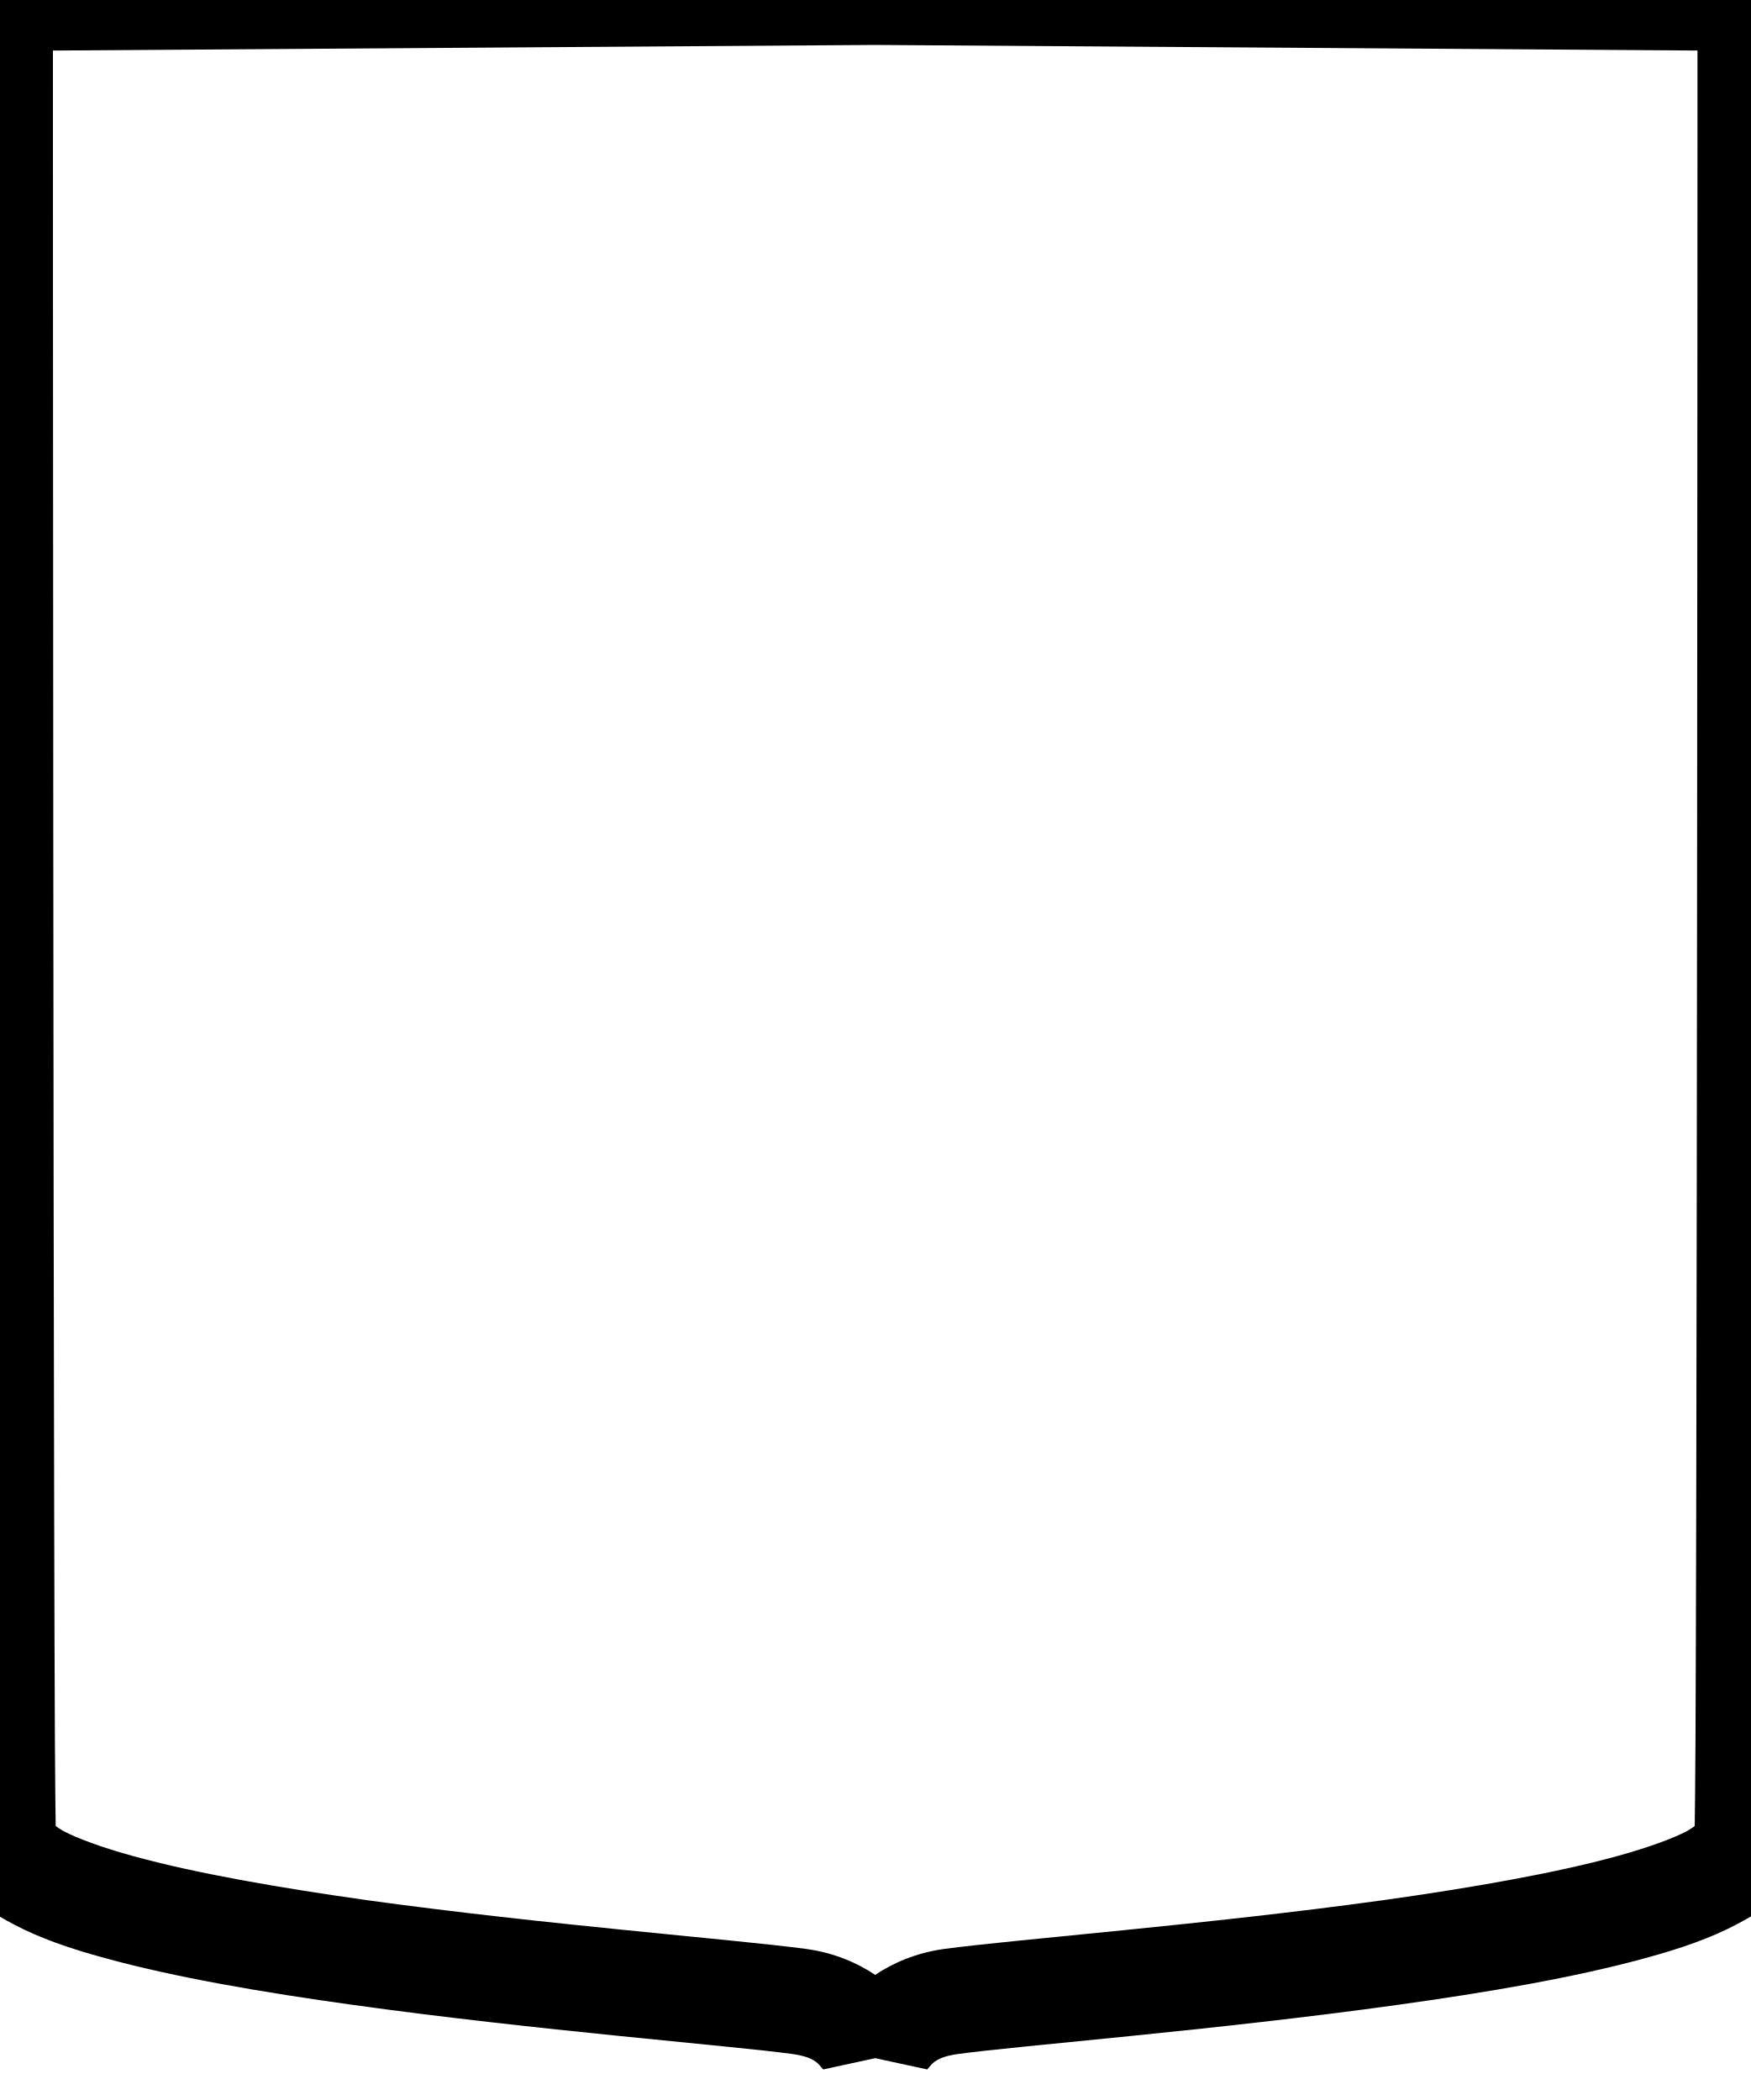
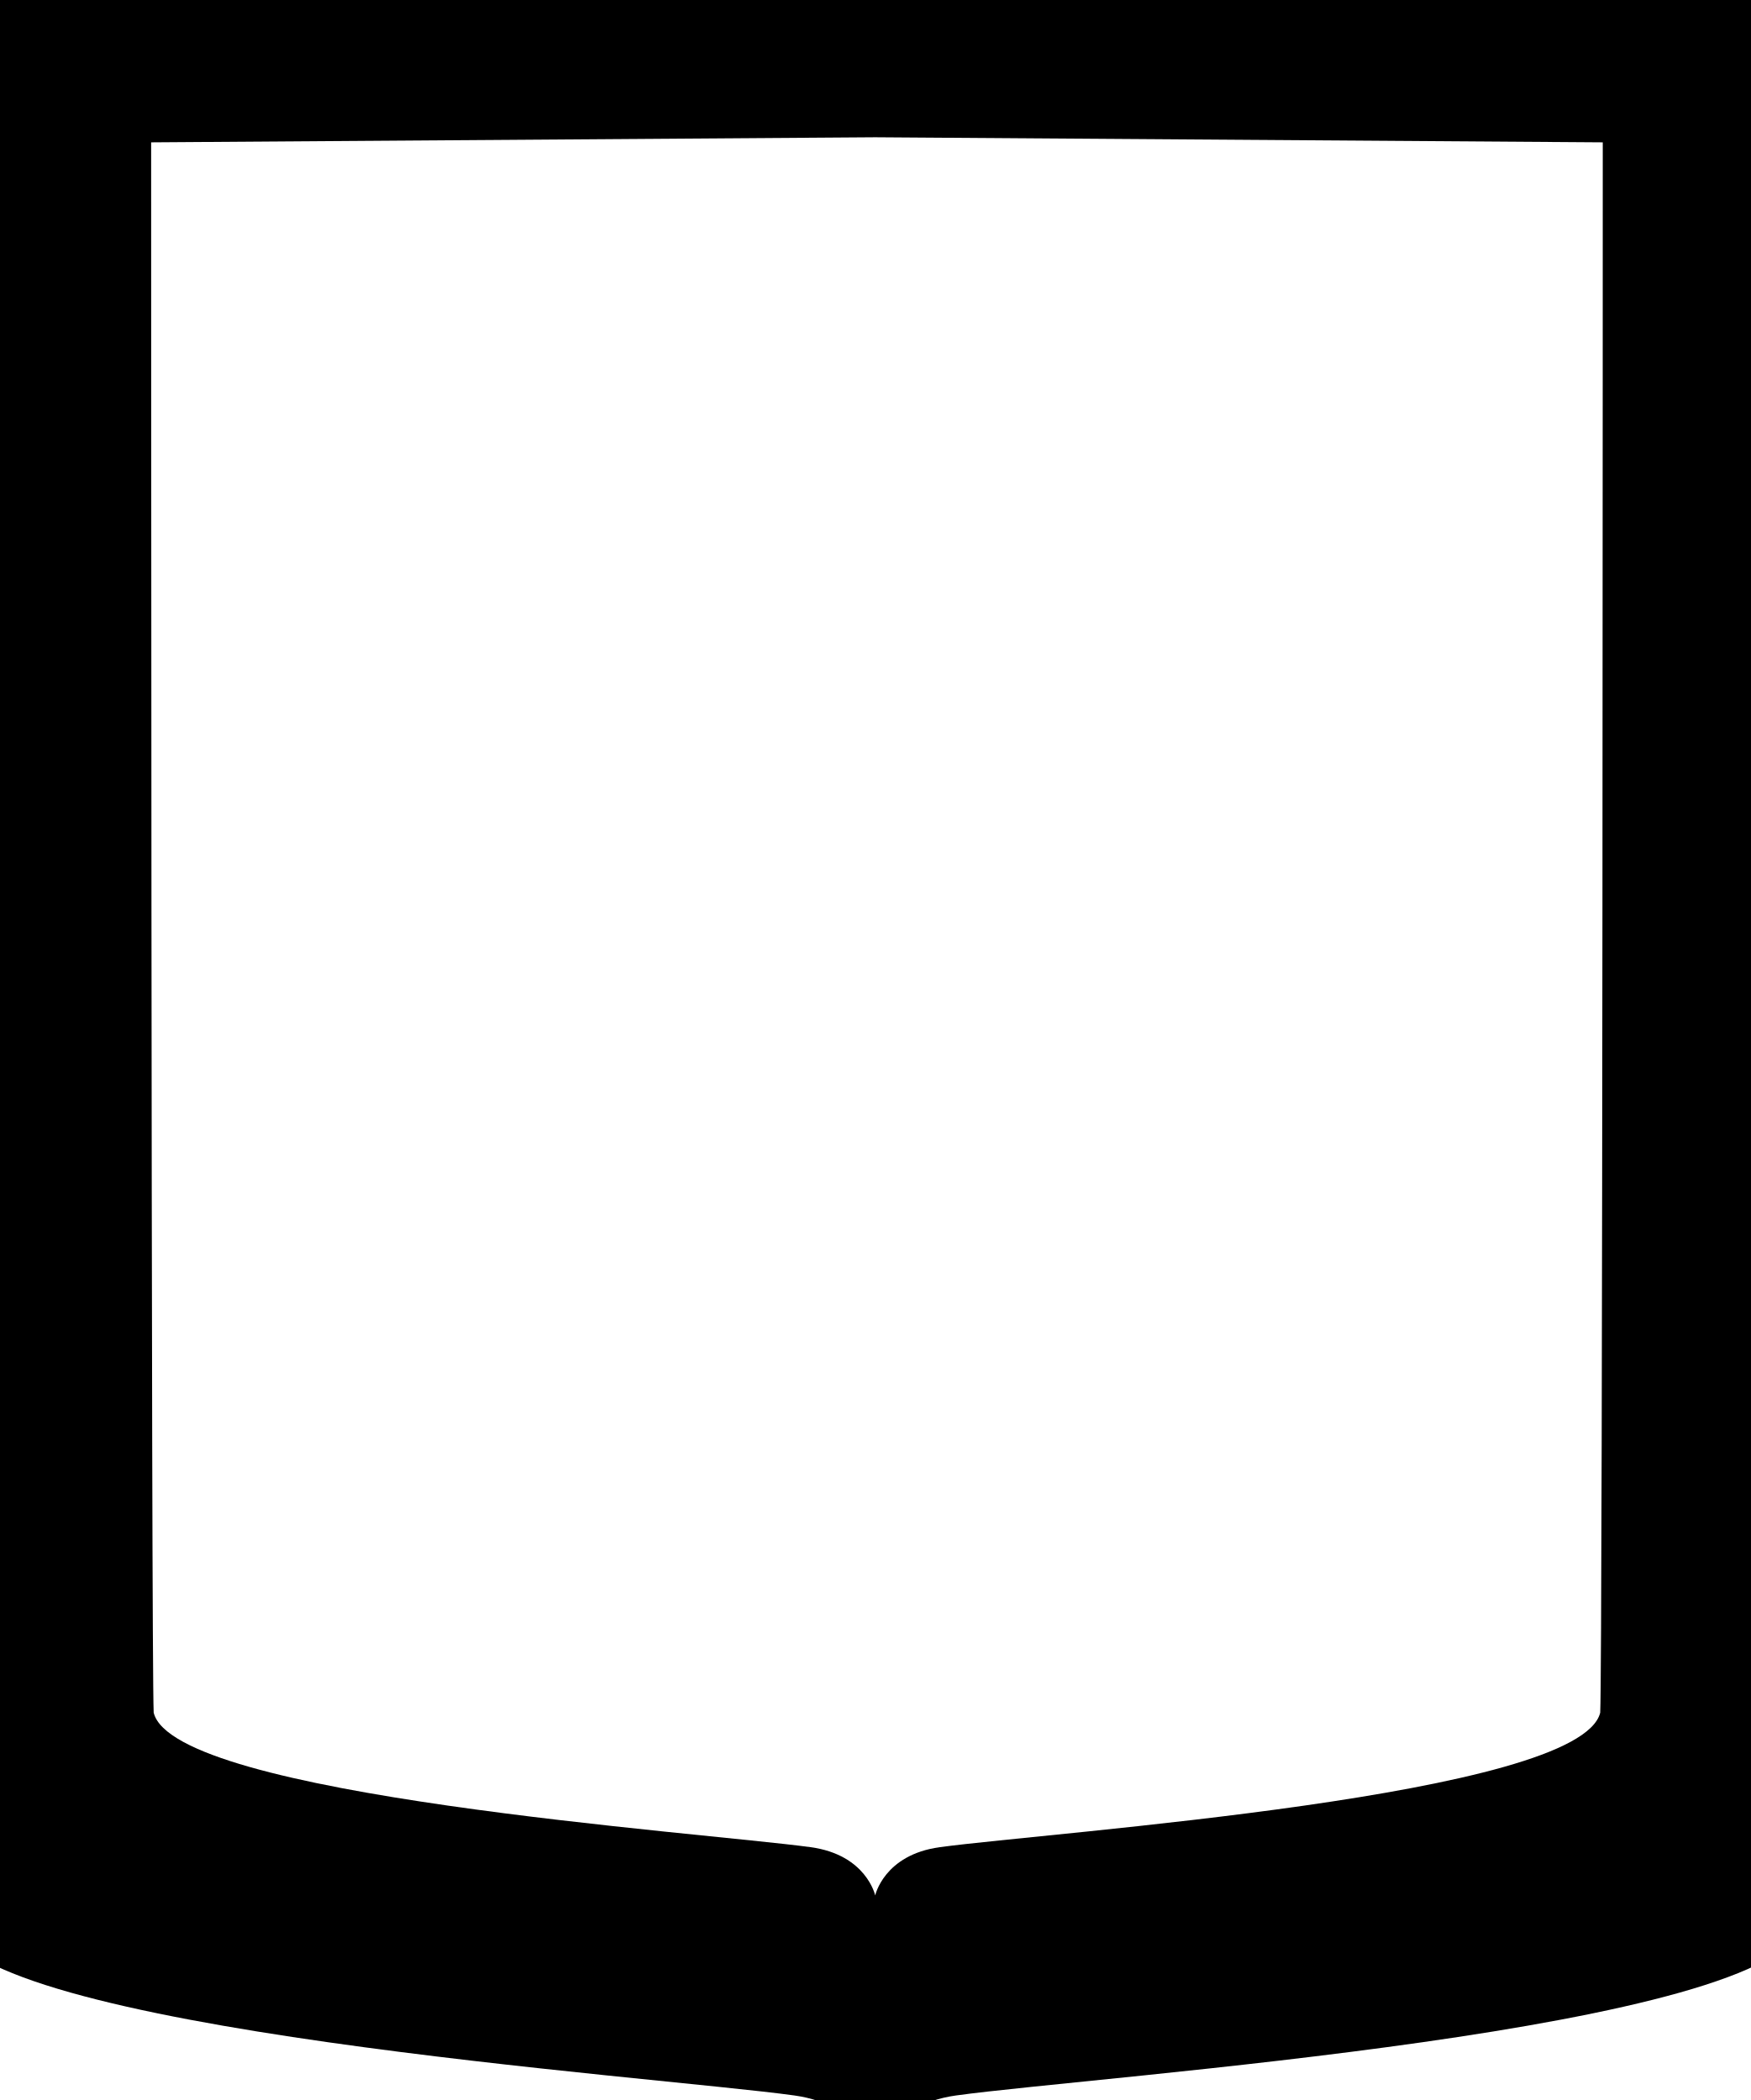
<svg xmlns="http://www.w3.org/2000/svg" viewBox="0 0 1000 1200" width="1000" height="1200" preserveAspectRatio="xMidYMid meet" version="1.1">
-   <path fill-rule="evenodd" d="m -30.246,-31.18 v 30.032 c 0,0 0,201.798 0.213,478.268 0.106,138.24 0.266,277.65 0.506,384.86 0.119,53.6 0.26,99.15 0.423,132.51 0.164,33.31 0.228,52.31 0.592,60.31 l 0.133,2.9 0.69,2.8 c 5.302,21.9 20.891,31.4 35.658,39.2 14.766,7.8 32.063,13.8 51.992,19.2 39.858,11 90.059,19.6 142.029,26.8 103.96,14.5 216.47,23.3 250.55,28 v 0 c 11.82,1.6 14.6,5.1 16.5,7.4 1.9,2.3 1.39,1.4 1.39,1.4 l 29.56,-6.4 29.56,6.4 c 0,0 -0.51,0.9 1.39,-1.4 1.9,-2.3 4.68,-5.8 16.5,-7.4 v 0 c 34.08,-4.7 146.59,-13.5 250.54,-28 51.98,-7.2 102.18,-15.8 142.03,-26.8 19.93,-5.4 37.23,-11.4 52,-19.2 14.79,-7.8 30.39,-17.3 35.69,-39.2 l 0.7,-2.8 0.1,-2.9 c 0.4,-8 0.4,-27 0.6,-60.31 0.1,-33.36 0.3,-78.91 0.4,-132.51 0.2,-107.21 0.4,-246.62 0.5,-384.86 0.2,-276.47 0.2,-478.268 0.2,-478.268 v -30.032 l -530,-3.61 c -0.21,33.504 -0.19,33.503 -0.42,0 z m 999.986,60.063 c 0,27.387 0,186.887 -0.2,448.197 -0.11,138.22 -0.27,277.61 -0.51,384.76 -0.12,53.58 -0.26,99.1 -0.42,132.35 -0.14,28.31 -0.35,42.81 -0.45,49.21 -1.01,0.8 -2.4,1.8 -4.38,2.9 -8.17,4.3 -22.31,9.5 -39.82,14.3 -35,9.7 -83.63,18.2 -134.31,25.3 -101.35,14 -209.49,22.3 -250.37,27.8 -15.8,2.2 -29.02,7.9 -39.29,14.8 -10.27,-6.9 -23.49,-12.6 -39.29,-14.8 v 0 c -40.88,-5.5 -149.02,-13.8 -250.38,-27.8 -50.68,-7.1 -99.3,-15.6 -134.31,-25.3 -17.503,-4.8 -31.647,-10 -39.817,-14.3 -1.979,-1.1 -3.367,-2.1 -4.373,-2.9 -0.107,-6.4 -0.314,-20.9 -0.453,-49.21 -0.163,-33.25 -0.302,-78.77 -0.422,-132.35 -0.239,-107.15 -0.399,-246.54 -0.506,-384.76 -0.201,-261.31 -0.2,-420.81 -0.201,-448.197 l 469.752,-3.201 z" />
+   <path fill-rule="evenodd" d="m 499.99,-131.207 -532.02,3.717 c 0,0 -5.6e-4,1185.636 1.812,1226.424 14.504,61.291 404.298,87.356 484.059,98.481 39.891,5.562 46.148,35.336 46.148,35.336 0,0 6.256,-29.774 46.146,-35.336 79.76,-11.124 469.55,-37.189 484.053,-98.481 1.819,-40.788 1.82,-1226.424 1.82,-1226.424 z m 0,209.645 415.645,2.9 c 0,0 -0.001,865.478 -1.457,897.316 -11.603,47.843 -313.455,68.188 -377.268,76.871 -31.915,4.342 -36.92,27.582 -36.92,27.582 0,0 -5.005,-23.24 -36.92,-27.582 C 399.258,1046.842 99.401,1026.497 87.797,978.654 86.346,946.816 86.346,81.338 86.346,81.338 Z" />
</svg>
